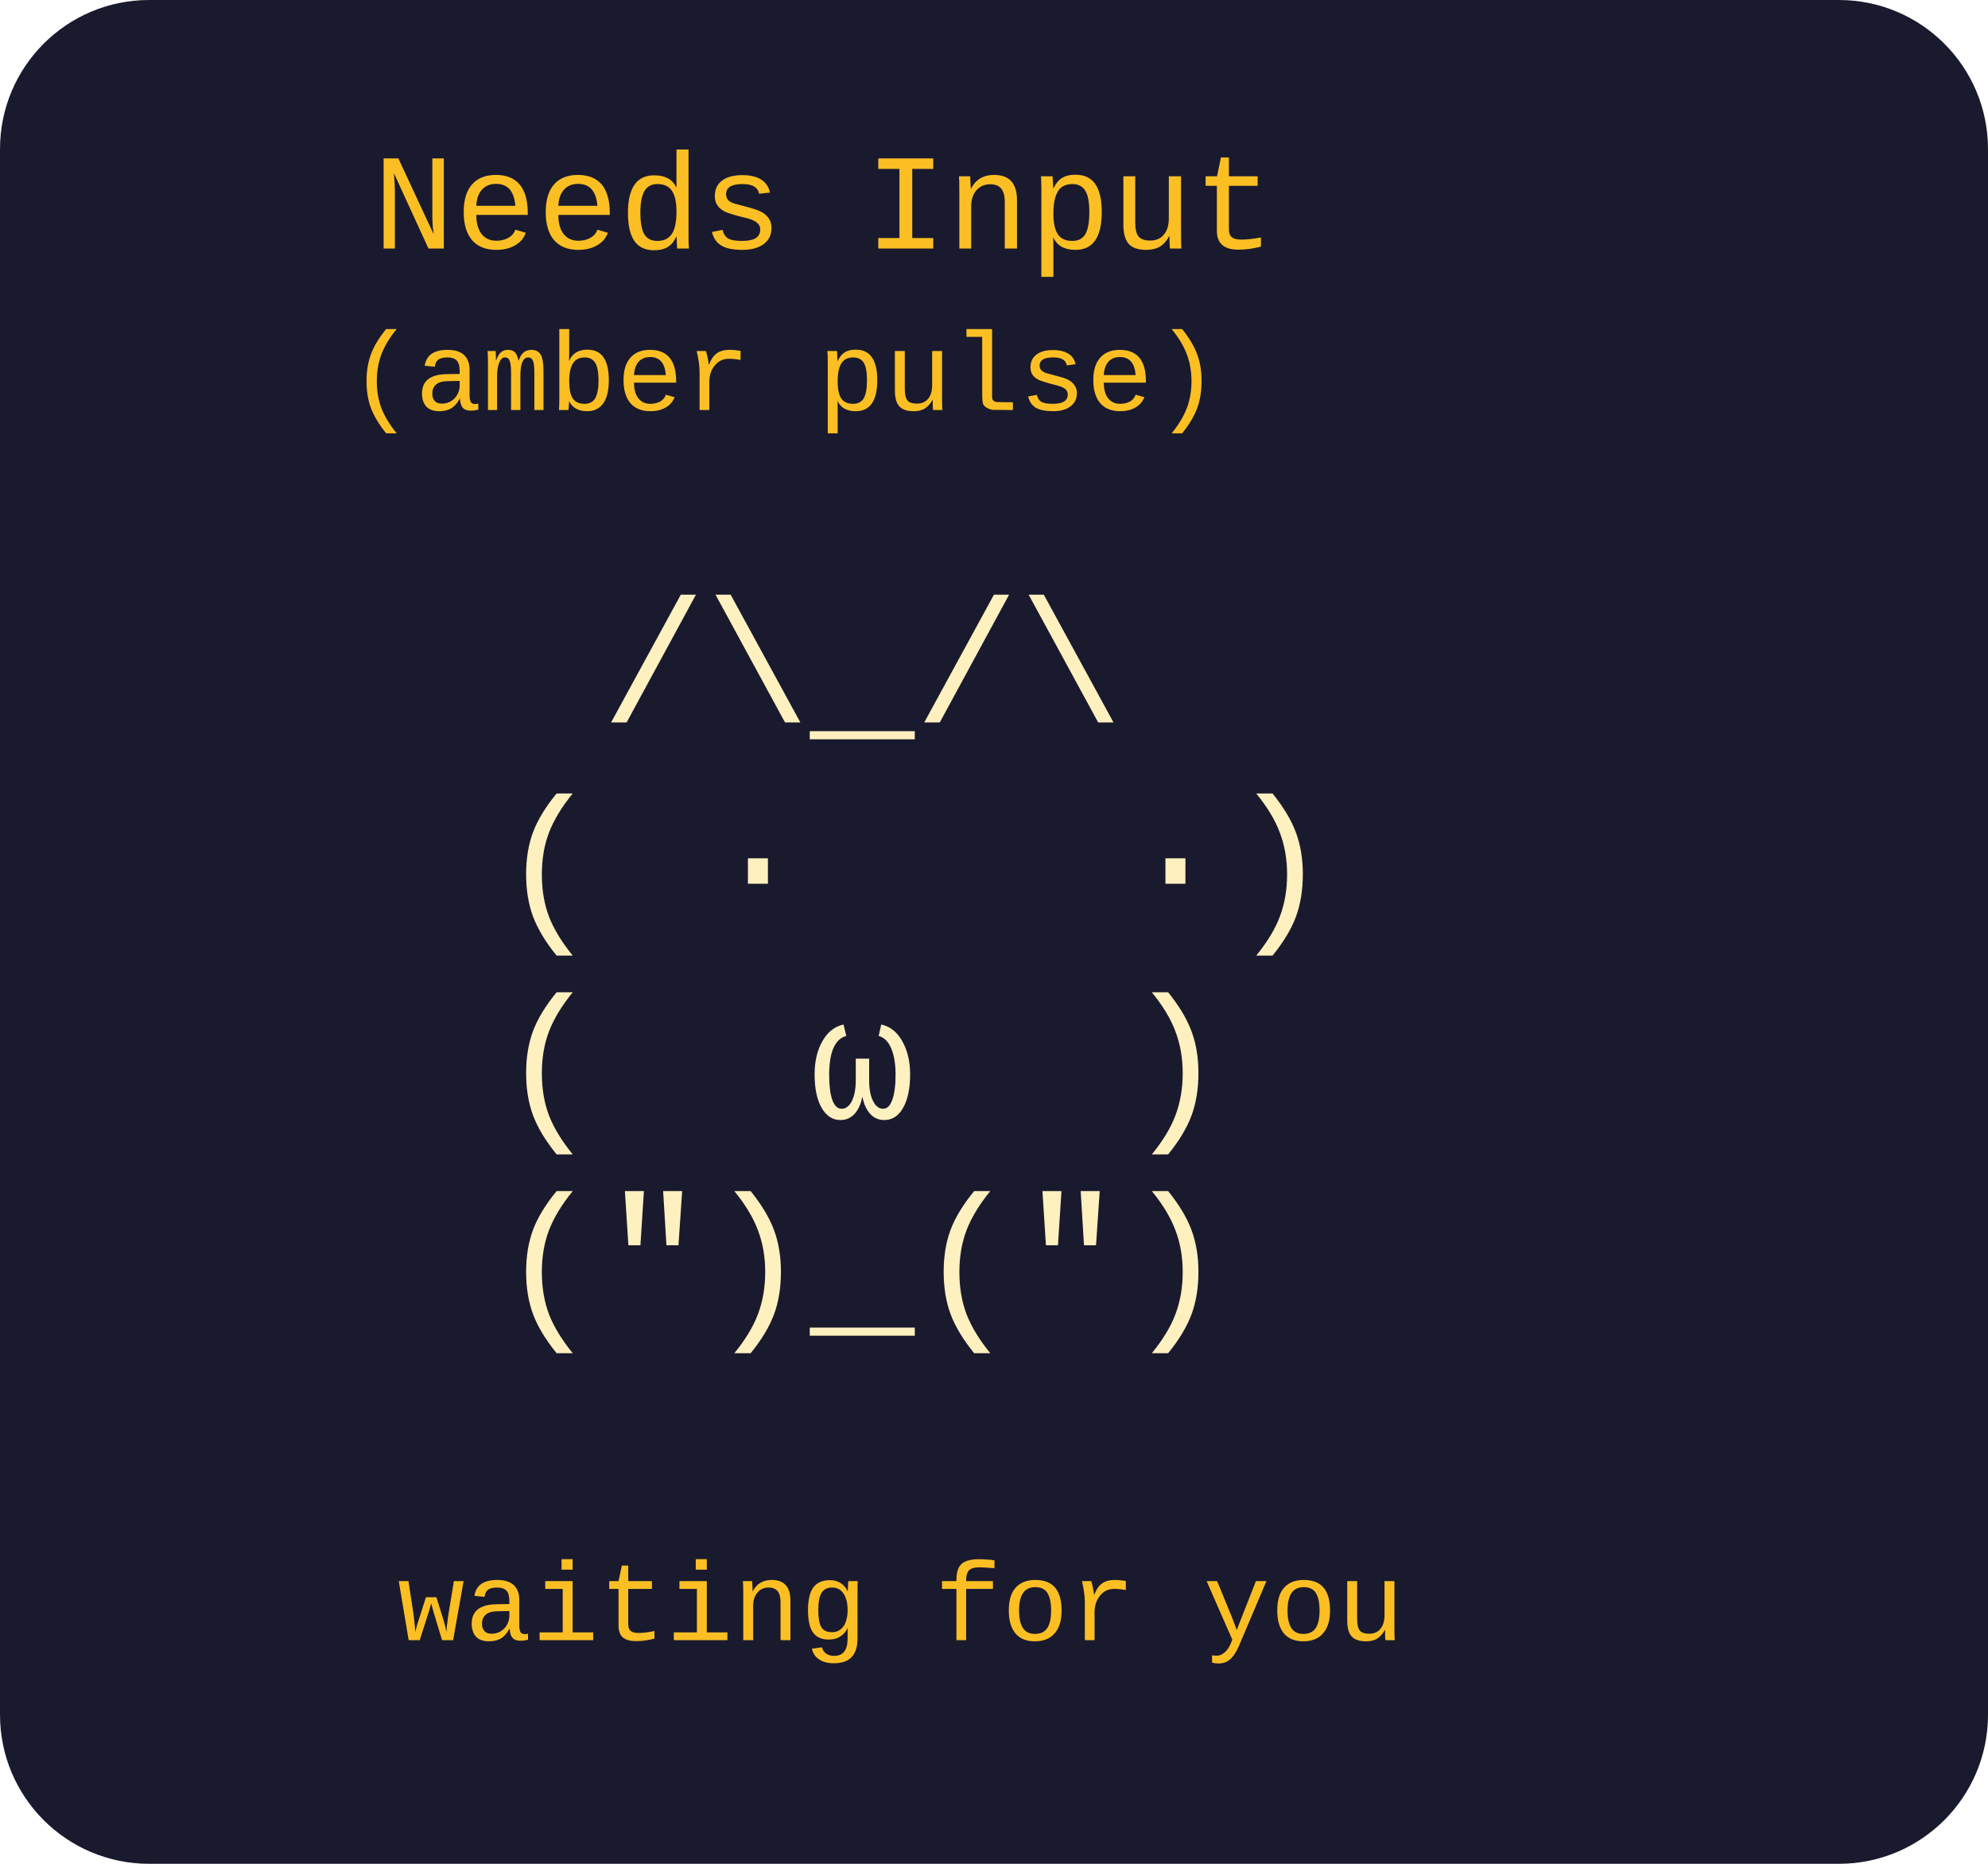
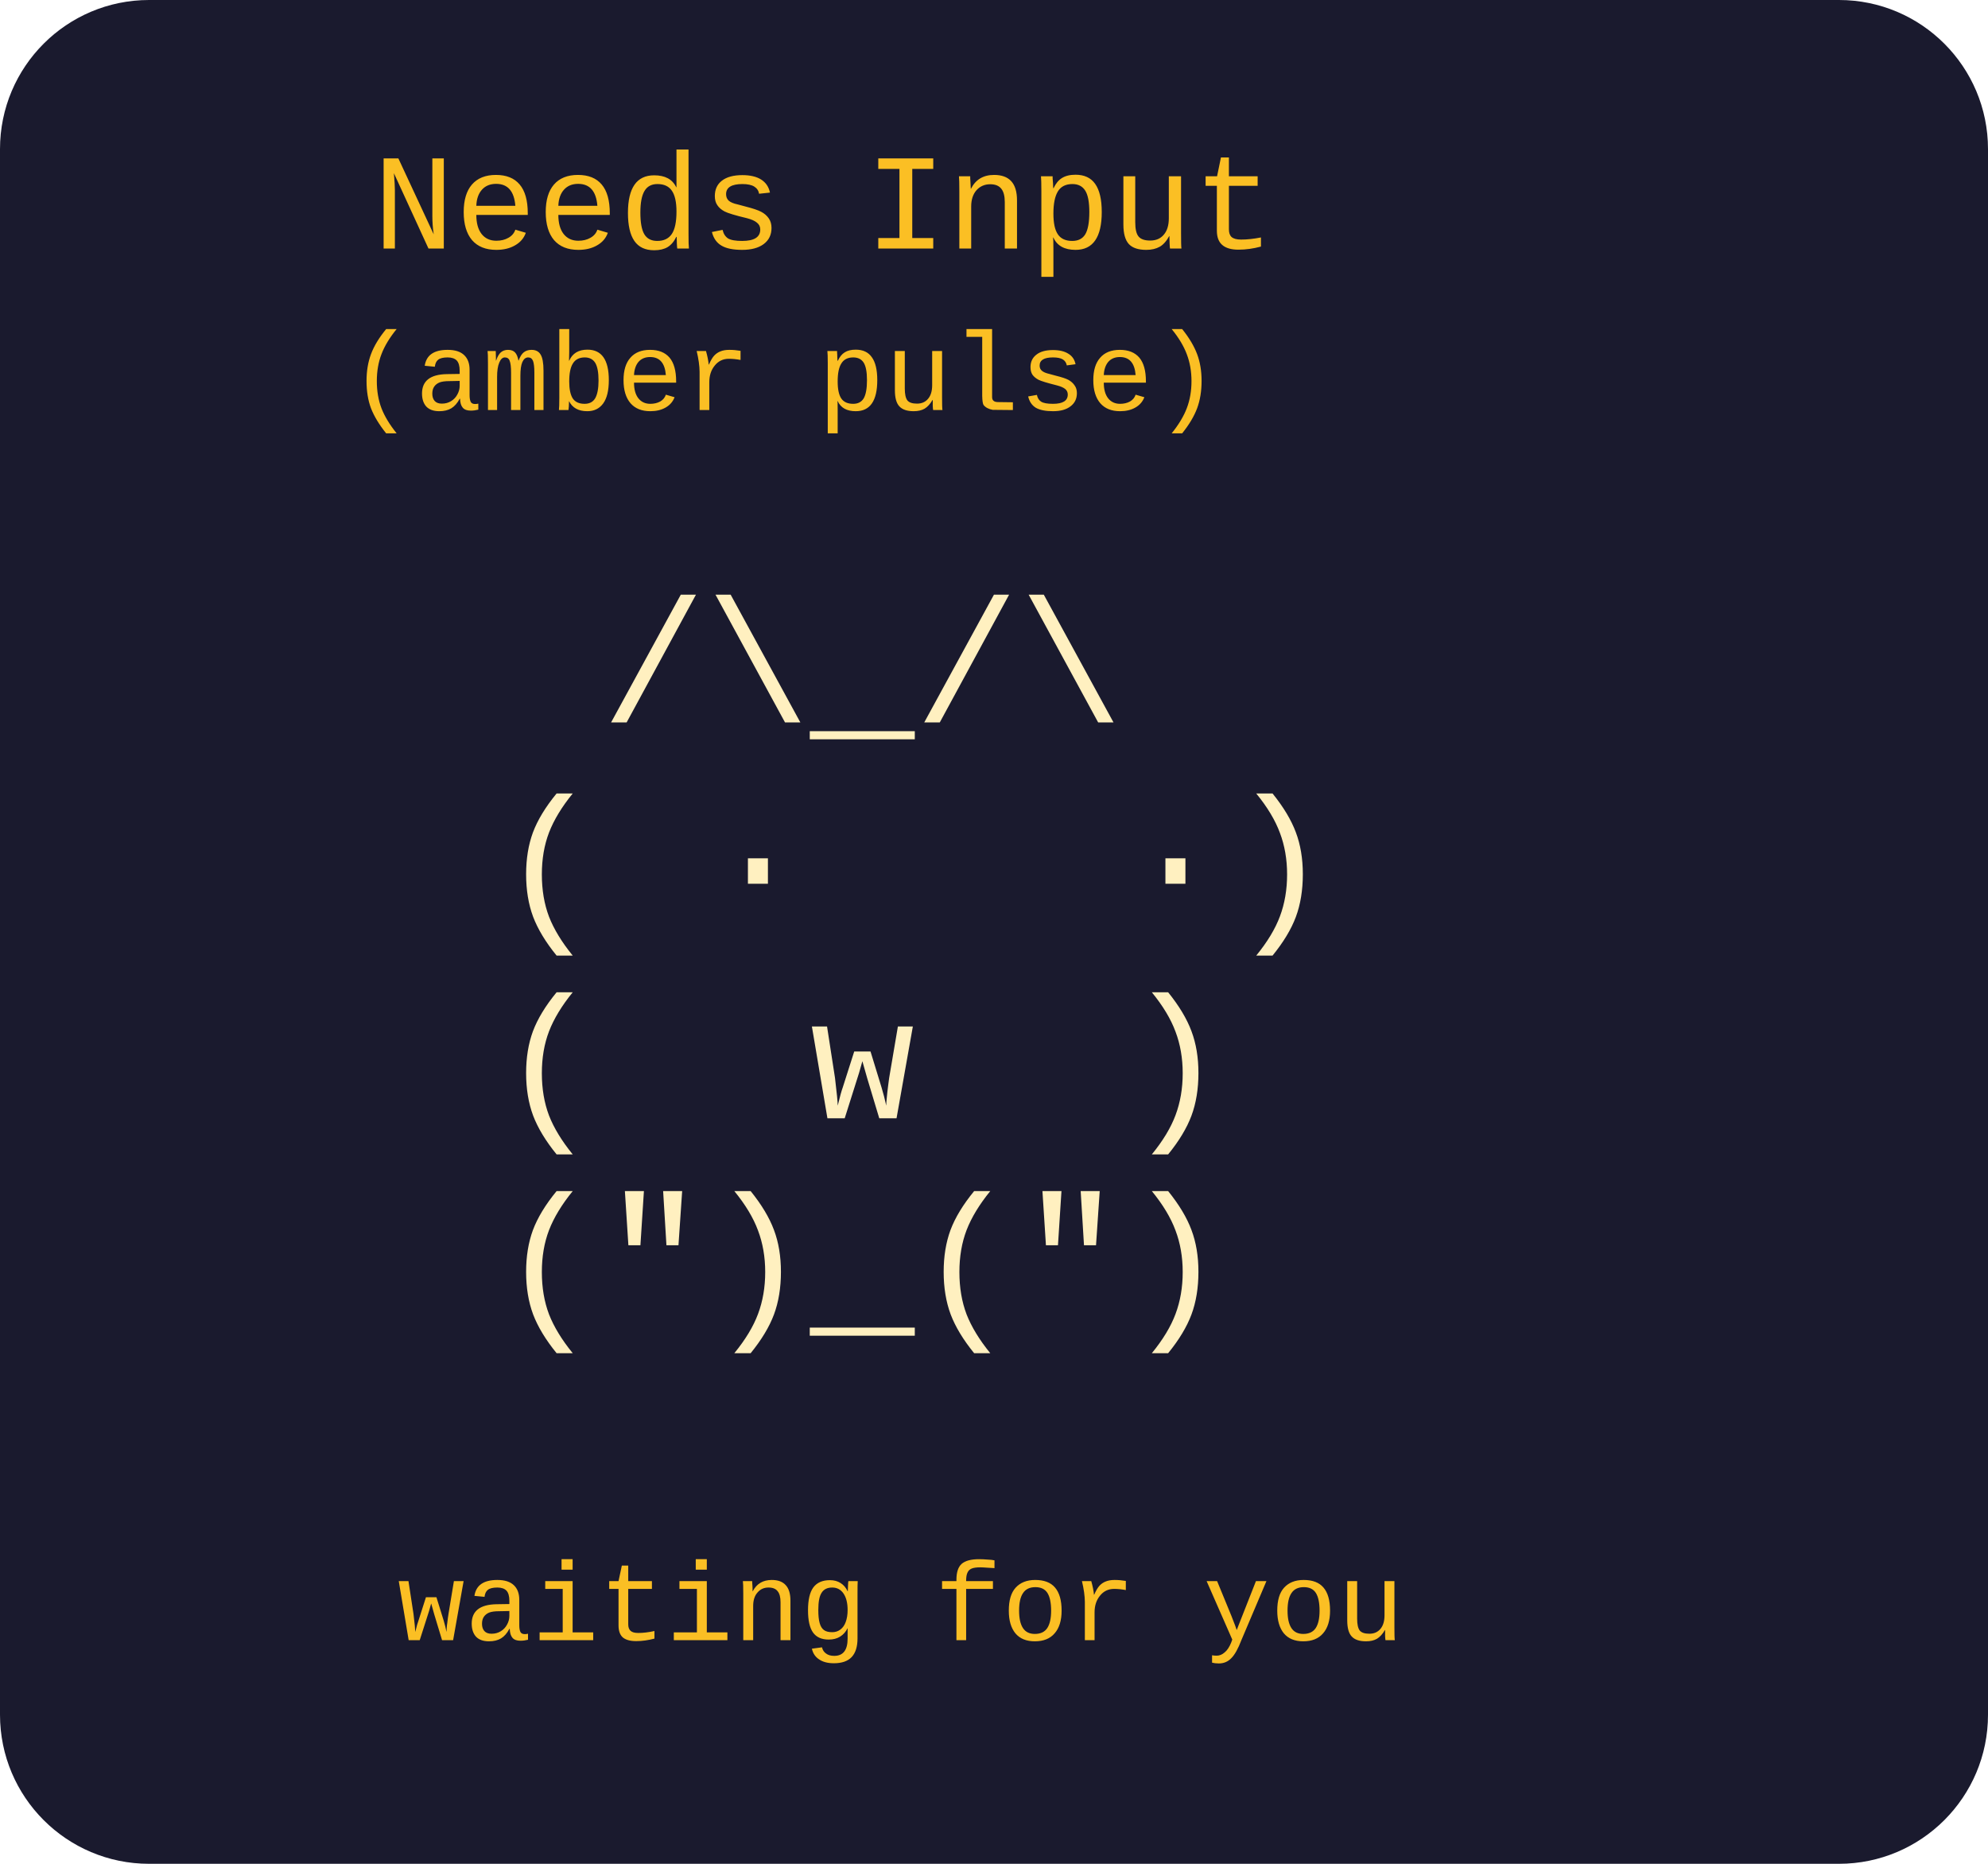
<svg xmlns="http://www.w3.org/2000/svg" width="160" height="150" viewBox="0 0 160 150">
  <rect width="160" height="150" rx="12" fill="#1a1a2e" />
  <text font-family="'Courier New', Courier, monospace" font-size="11" fill="#FBBF24">
    <tspan x="30" y="20">Needs Input</tspan>
    <tspan x="28" y="33" font-size="9" fill="#FBBF24" opacity="0.6">(amber pulse)</tspan>
  </text>
  <text font-family="'Courier New', Courier, monospace" font-size="14" fill="#fff0c0" xml:space="preserve">
    <tspan x="40" y="58"> /\_/\</tspan>
    <tspan x="40" y="74">( ·   ·)</tspan>
-     <tspan x="40" y="90">(  ω  )</tspan>
+     <tspan x="40" y="90">(  w  )</tspan>
    <tspan x="40" y="106">(")_(")</tspan>
  </text>
  <text font-family="'Courier New', Courier, monospace" font-size="9" fill="#FBBF24">
    <tspan x="32" y="132">waiting for you</tspan>
  </text>
</svg>
